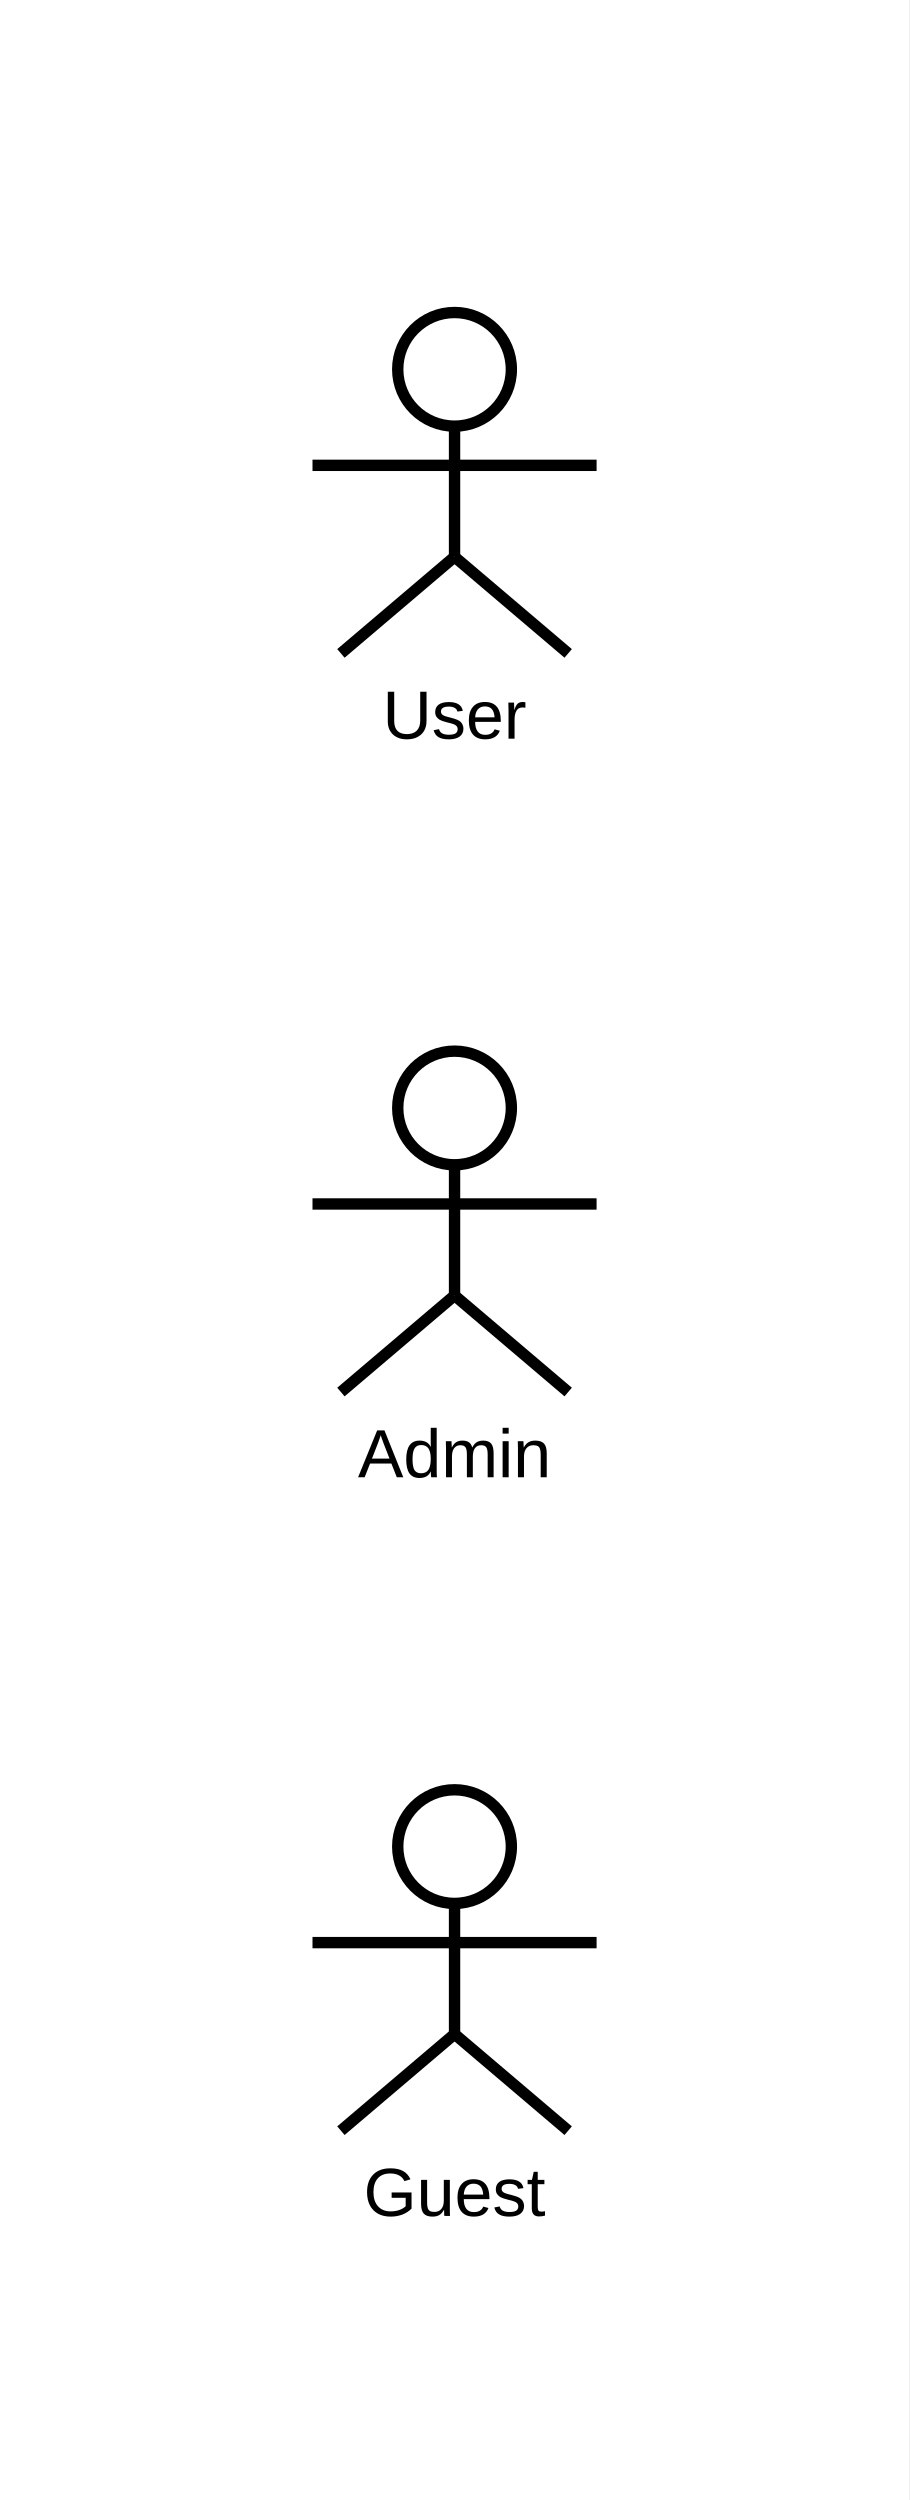
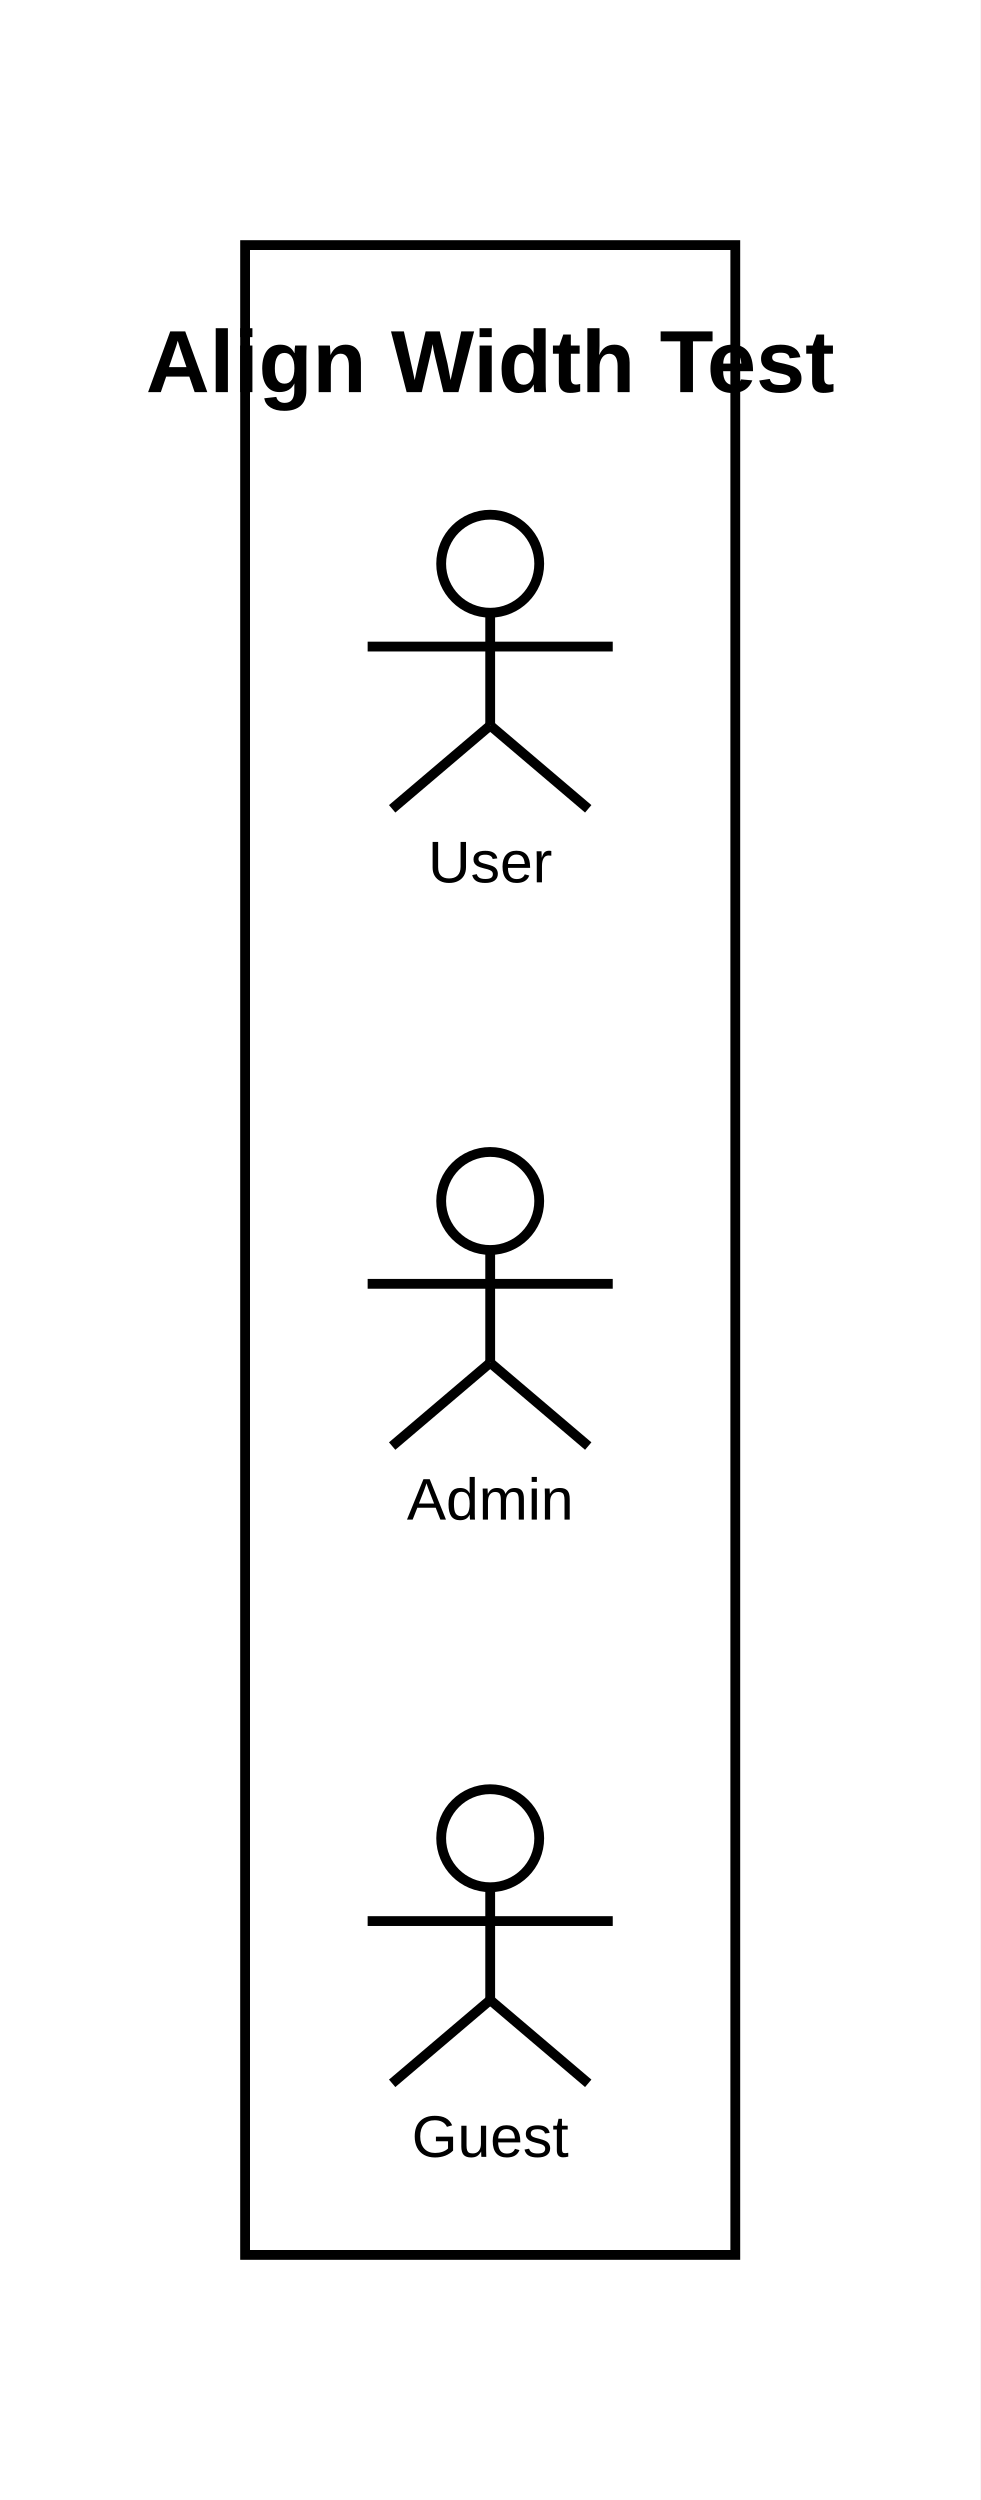
- <svg xmlns="http://www.w3.org/2000/svg" width="160" height="440" viewBox="0 0 160 440">
+ <svg xmlns="http://www.w3.org/2000/svg" width="200" height="510" viewBox="0 0 200 510">
  <rect width="100%" height="100%" fill="white" />
+   <g id="__diagram__">
+     <rect x="50" y="50" width="100" height="410" fill="white" stroke="black" stroke-width="2" />
+     <text x="100" y="80" text-anchor="middle" font-size="18" font-weight="bold" font-family="Arial" fill="black">
+           Align Width Test
+         </text>
+   </g>
  <g id="actor_0">
-     <circle cx="80" cy="65" r="10" fill="none" stroke="black" stroke-width="2" />
-     <line x1="80" y1="75" x2="80" y2="98" stroke="black" stroke-width="2" />
-     <line x1="55" y1="81.9" x2="105" y2="81.9" stroke="black" stroke-width="2" />
-     <line x1="80" y1="98" x2="60" y2="115" stroke="black" stroke-width="2" />
-     <line x1="80" y1="98" x2="100" y2="115" stroke="black" stroke-width="2" />
-     <text x="80" y="130" text-anchor="middle" font-size="12" font-family="Arial" fill="black">
+     <circle cx="100" cy="115" r="10" fill="none" stroke="black" stroke-width="2" />
+     <line x1="100" y1="125" x2="100" y2="148" stroke="black" stroke-width="2" />
+     <line x1="75" y1="131.9" x2="125" y2="131.9" stroke="black" stroke-width="2" />
+     <line x1="100" y1="148" x2="80" y2="165" stroke="black" stroke-width="2" />
+     <line x1="100" y1="148" x2="120" y2="165" stroke="black" stroke-width="2" />
+     <text x="100" y="180" text-anchor="middle" font-size="12" font-family="Arial" fill="black">
          User
        </text>
  </g>
  <g id="actor_1">
-     <circle cx="80" cy="195" r="10" fill="none" stroke="black" stroke-width="2" />
-     <line x1="80" y1="205" x2="80" y2="228" stroke="black" stroke-width="2" />
-     <line x1="55" y1="211.9" x2="105" y2="211.9" stroke="black" stroke-width="2" />
-     <line x1="80" y1="228" x2="60" y2="245" stroke="black" stroke-width="2" />
-     <line x1="80" y1="228" x2="100" y2="245" stroke="black" stroke-width="2" />
-     <text x="80" y="260" text-anchor="middle" font-size="12" font-family="Arial" fill="black">
+     <circle cx="100" cy="245" r="10" fill="none" stroke="black" stroke-width="2" />
+     <line x1="100" y1="255" x2="100" y2="278" stroke="black" stroke-width="2" />
+     <line x1="75" y1="261.9" x2="125" y2="261.9" stroke="black" stroke-width="2" />
+     <line x1="100" y1="278" x2="80" y2="295" stroke="black" stroke-width="2" />
+     <line x1="100" y1="278" x2="120" y2="295" stroke="black" stroke-width="2" />
+     <text x="100" y="310" text-anchor="middle" font-size="12" font-family="Arial" fill="black">
          Admin
        </text>
  </g>
  <g id="actor_2">
-     <circle cx="80" cy="325" r="10" fill="none" stroke="black" stroke-width="2" />
-     <line x1="80" y1="335" x2="80" y2="358" stroke="black" stroke-width="2" />
-     <line x1="55" y1="341.9" x2="105" y2="341.9" stroke="black" stroke-width="2" />
-     <line x1="80" y1="358" x2="60" y2="375" stroke="black" stroke-width="2" />
-     <line x1="80" y1="358" x2="100" y2="375" stroke="black" stroke-width="2" />
-     <text x="80" y="390" text-anchor="middle" font-size="12" font-family="Arial" fill="black">
+     <circle cx="100" cy="375" r="10" fill="none" stroke="black" stroke-width="2" />
+     <line x1="100" y1="385" x2="100" y2="408" stroke="black" stroke-width="2" />
+     <line x1="75" y1="391.9" x2="125" y2="391.9" stroke="black" stroke-width="2" />
+     <line x1="100" y1="408" x2="80" y2="425" stroke="black" stroke-width="2" />
+     <line x1="100" y1="408" x2="120" y2="425" stroke="black" stroke-width="2" />
+     <text x="100" y="440" text-anchor="middle" font-size="12" font-family="Arial" fill="black">
          Guest
        </text>
  </g>
</svg>
